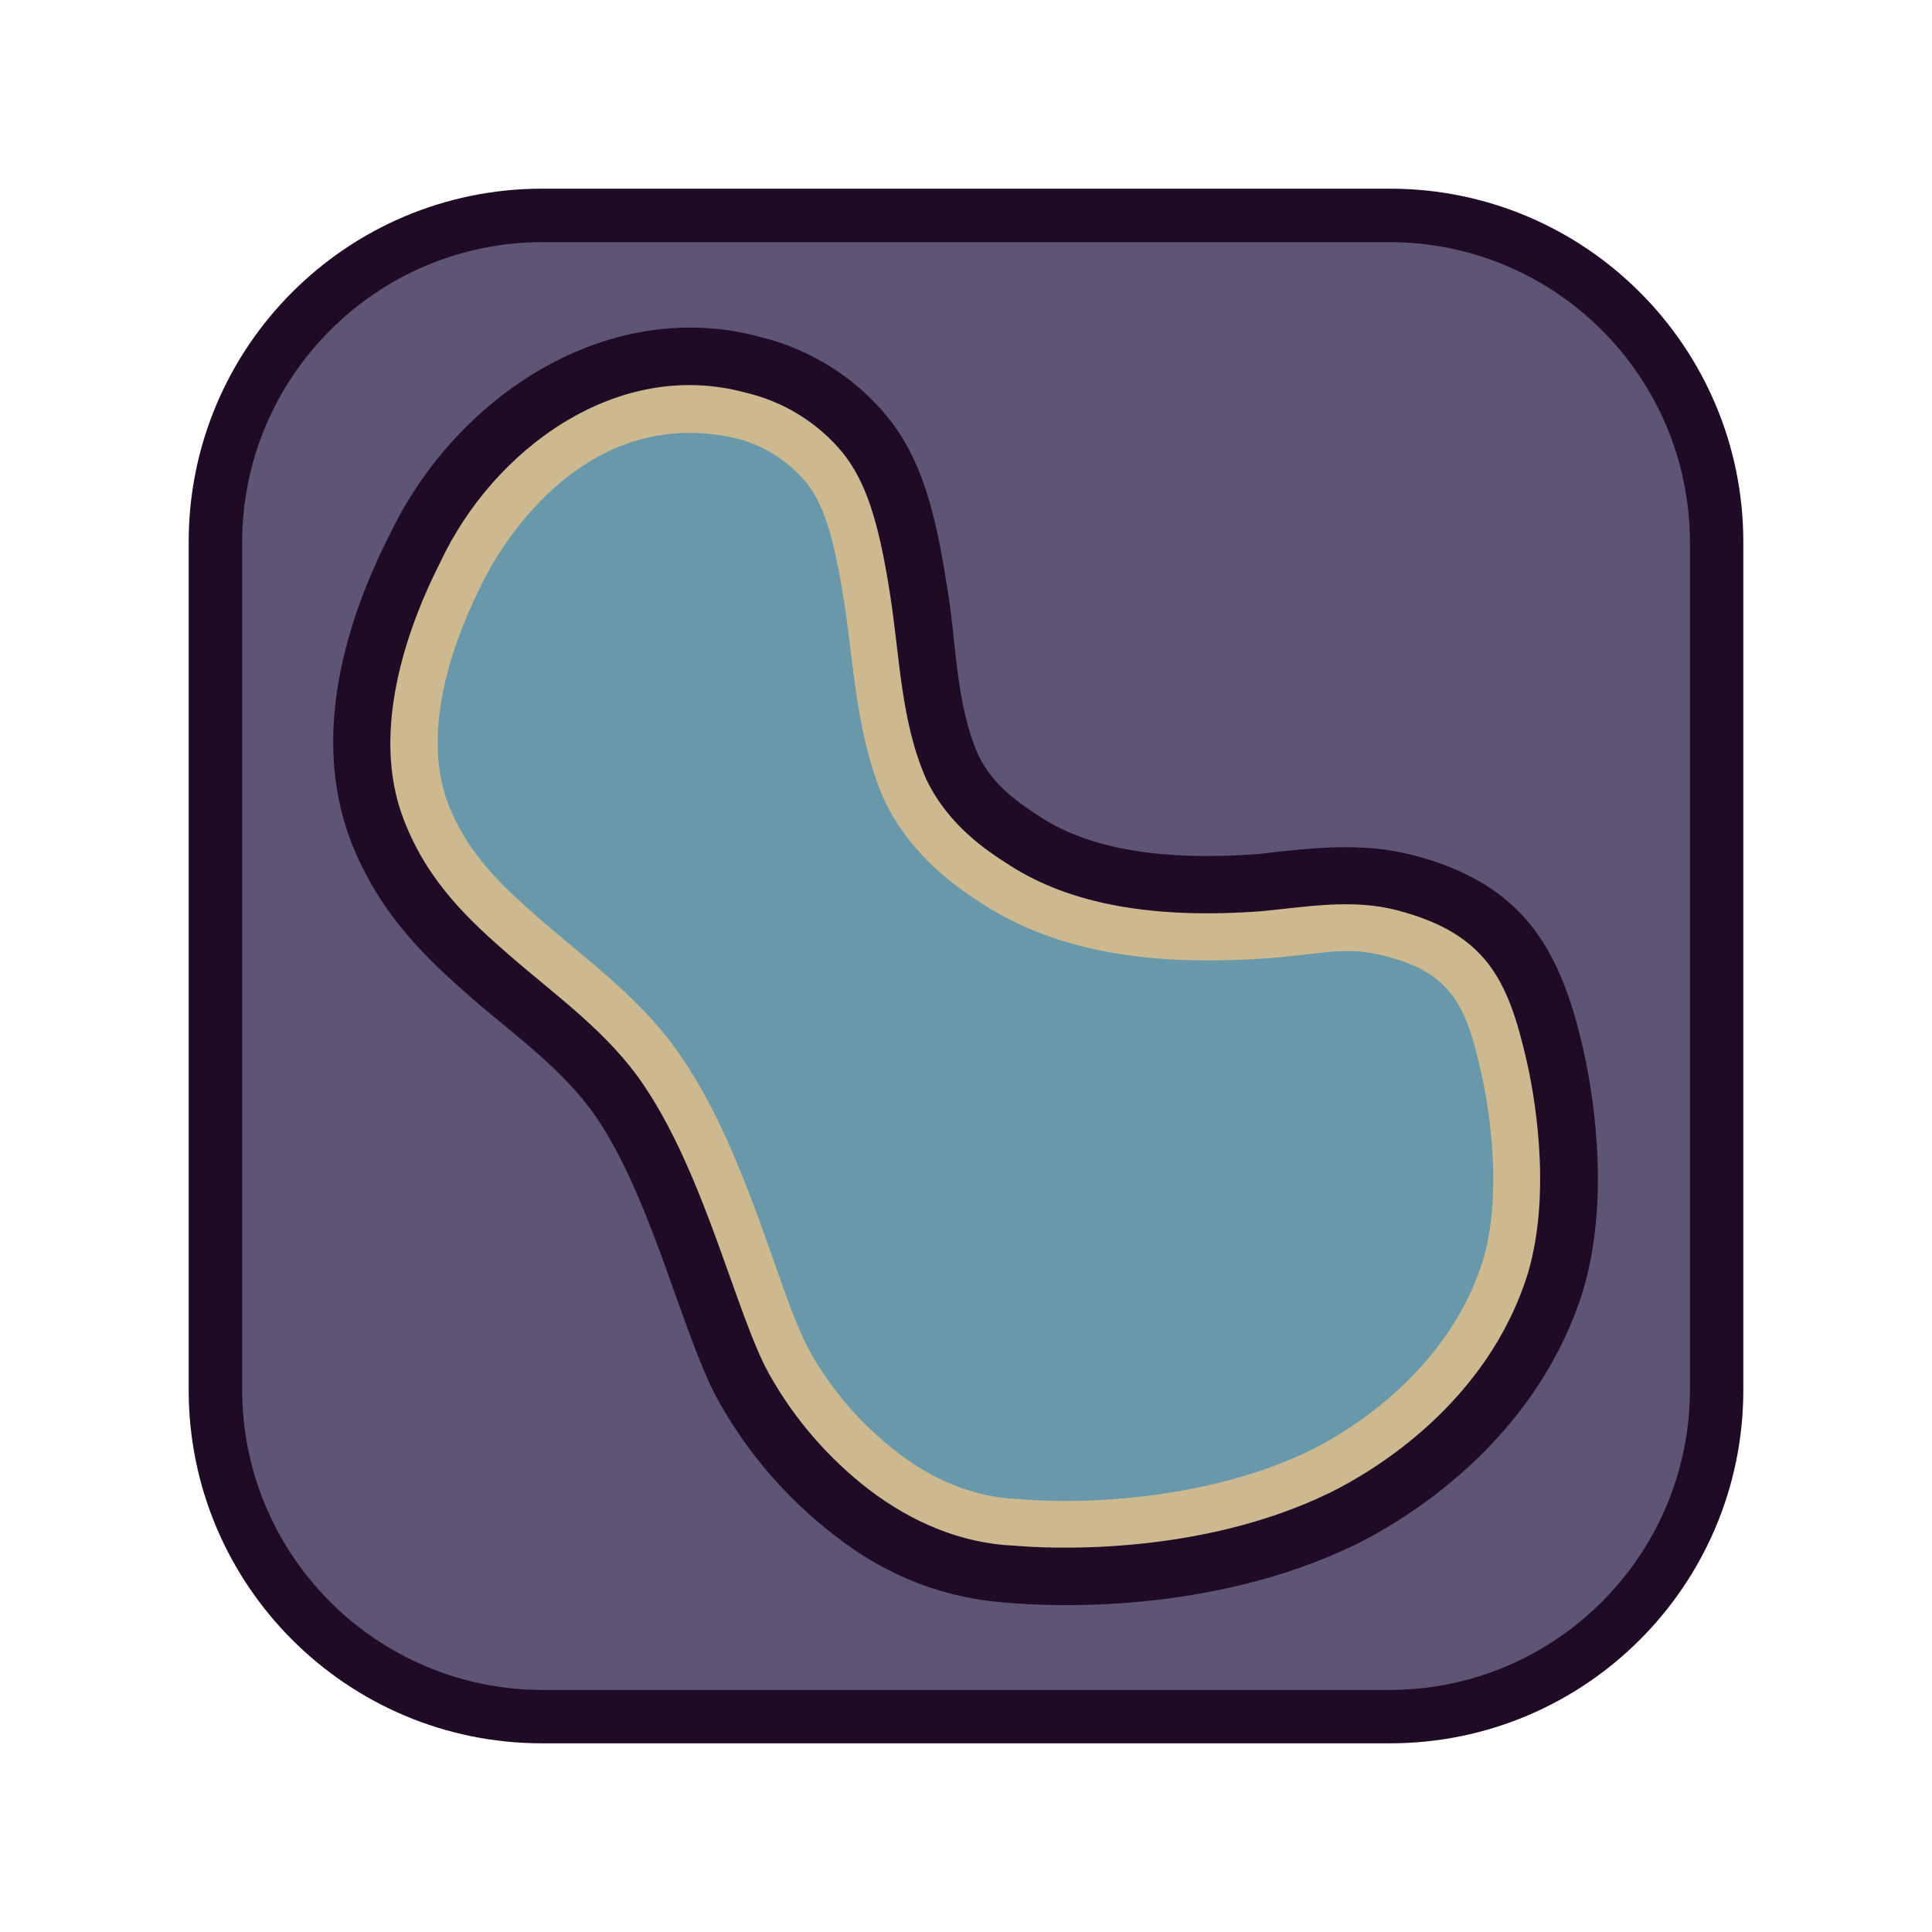
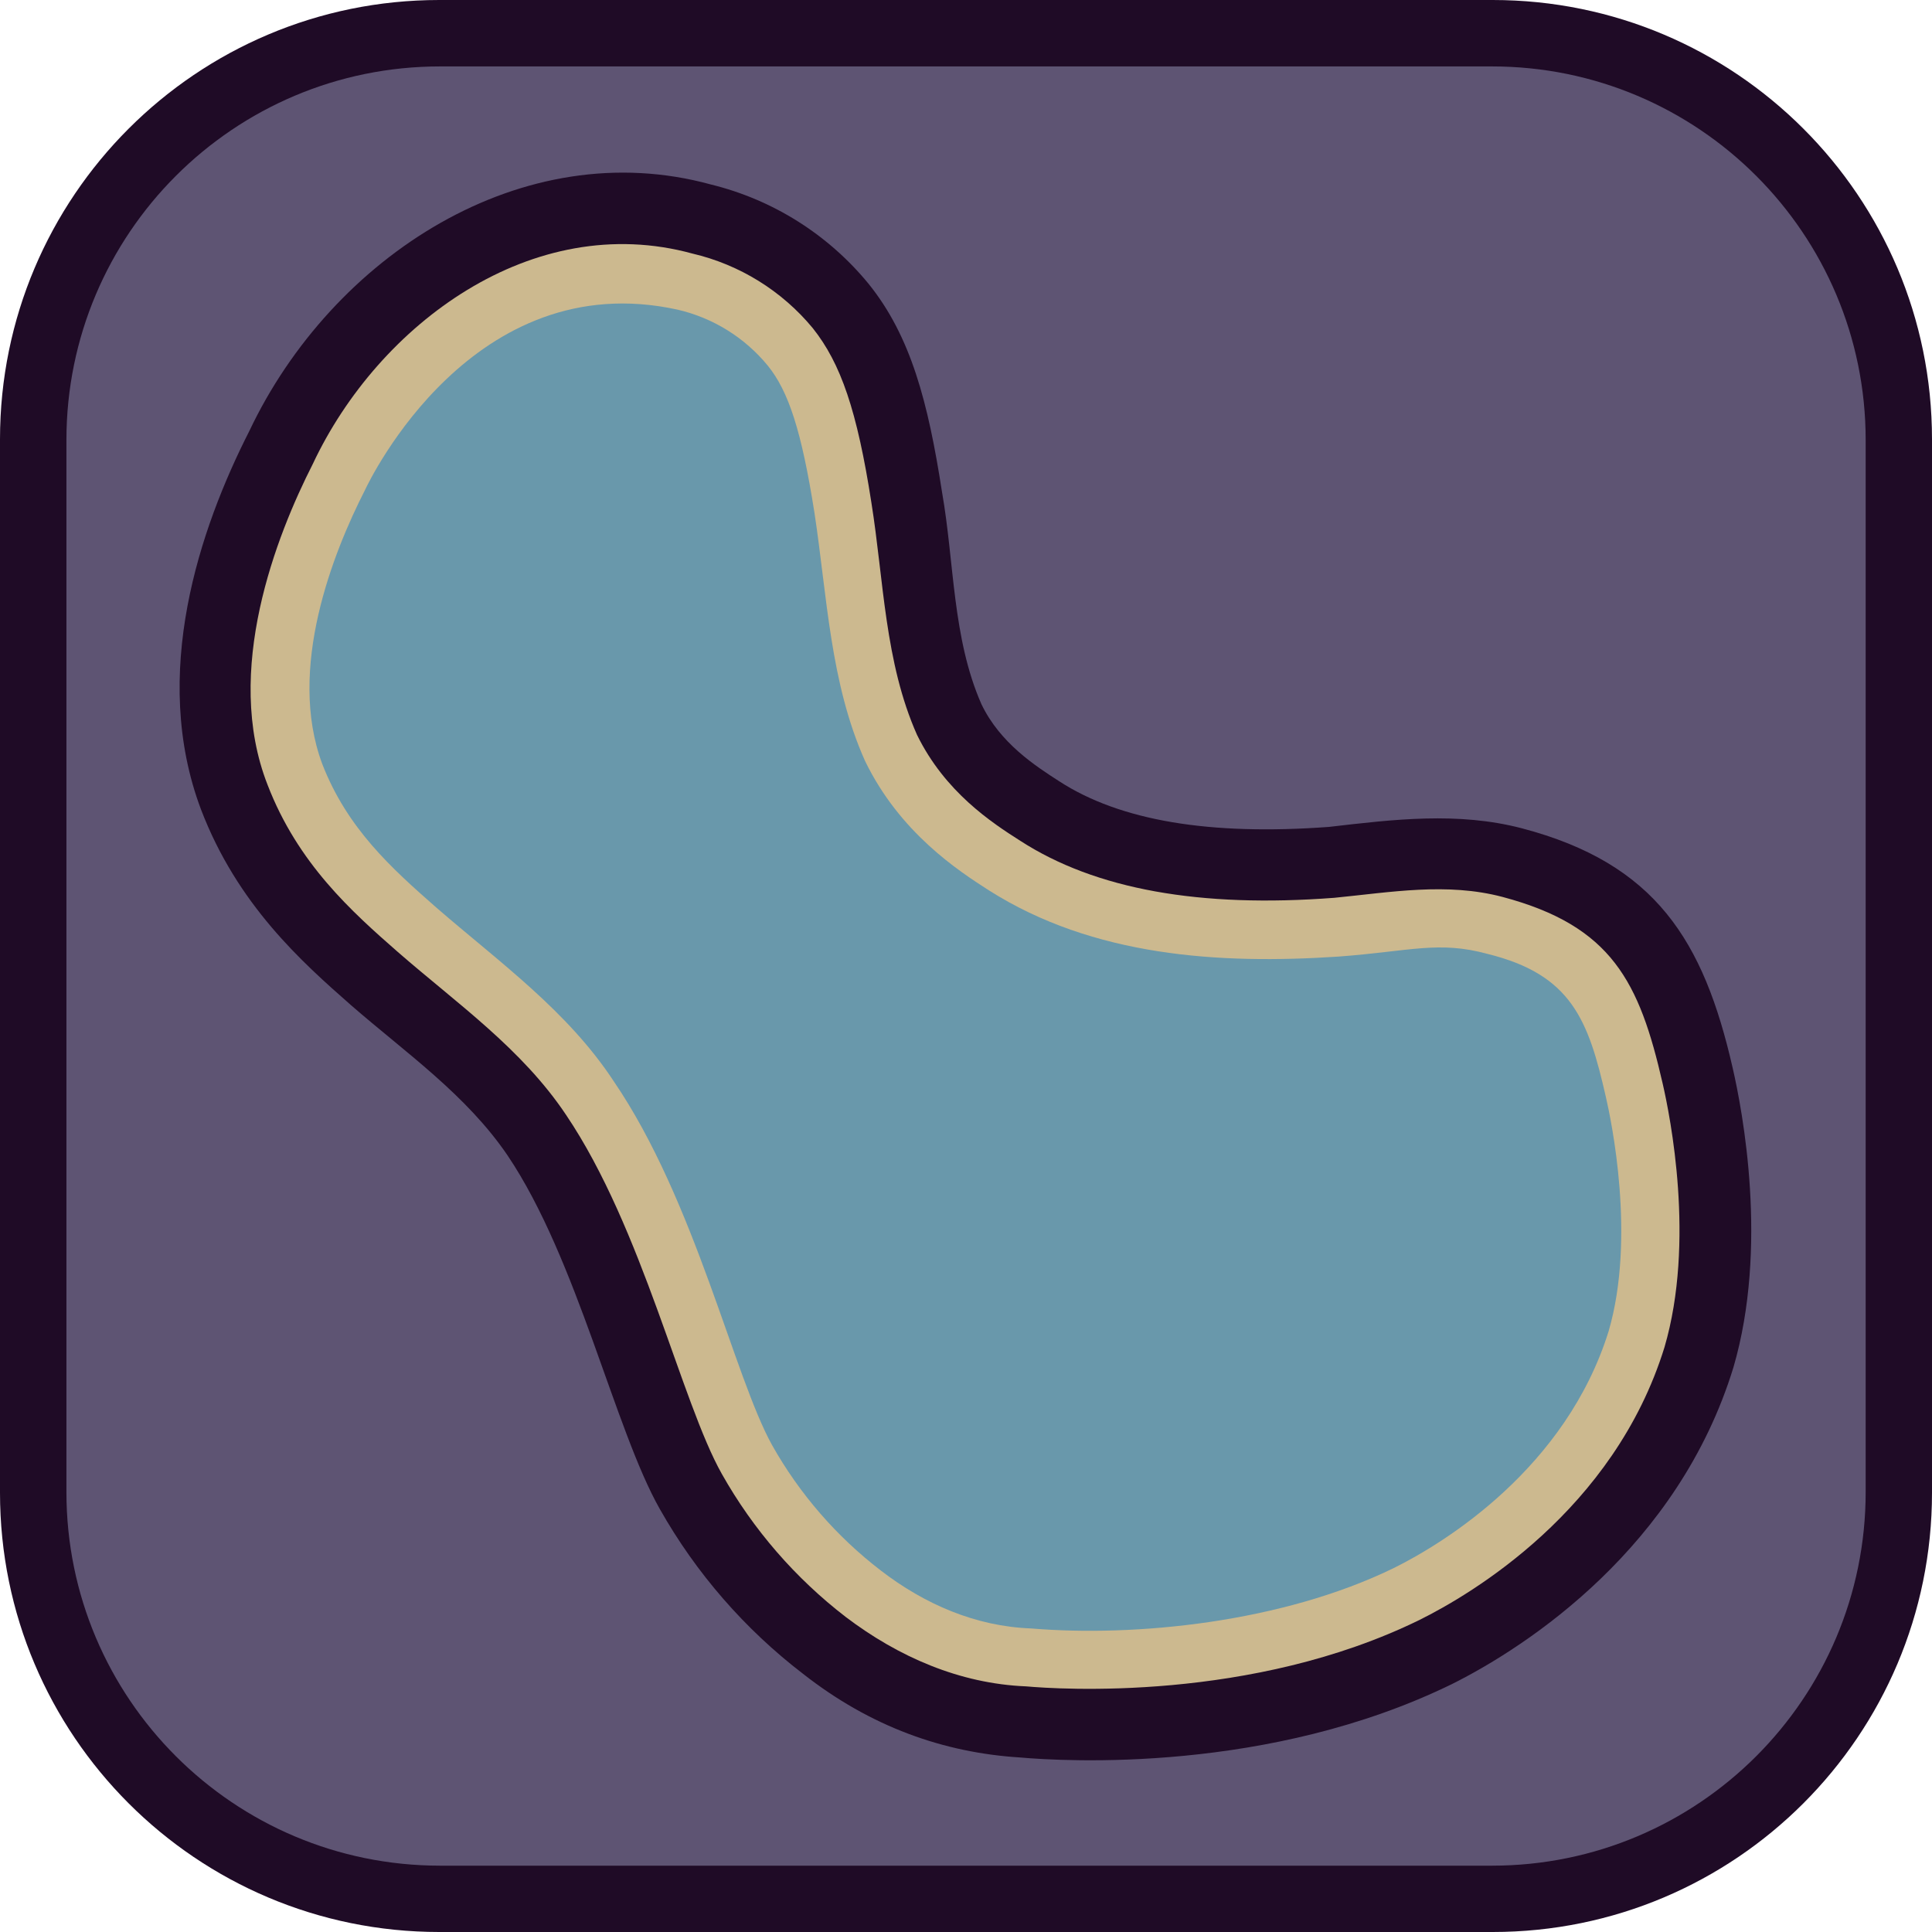
- <svg xmlns="http://www.w3.org/2000/svg" width="1024" height="1024" viewBox="0 0 1024 1024" version="1.1" id="svg22">
+ <svg xmlns="http://www.w3.org/2000/svg" xmlns:xlink="http://www.w3.org/1999/xlink" width="824" height="824" viewBox="0 0 824 824" version="1.1" id="svg22">
  <defs id="defs19">
+     <linearGradient id="linearGradient5">
+       <stop style="stop-color:#1f0b26;stop-opacity:1;" offset="0" id="stop6" />
+       <stop style="stop-color:#1f0b26;stop-opacity:0;" offset="1" id="stop7" />
+     </linearGradient>
    <style id="style1">
      .a {
        fill: #06283d;
      }

      .b {
        fill: url(#a);
      }

      .c {
        fill: #a59678;
      }

      .d {
        fill: url(#b);
      }
    </style>
-     <radialGradient id="a" cx="103.55" cy="103.55" fx="14.832" fy="15.613" r="196.89" gradientUnits="userSpaceOnUse" gradientTransform="translate(-4.7683716e-6)">
+     <radialGradient id="a" cx="103.55" cy="103.55" fx="14.832" fy="15.613" r="196.89" gradientUnits="userSpaceOnUse" gradientTransform="matrix(4.944471,0,0,4.944471,-2.9648209e-5,1.824029e-6)">
      <stop offset="0" stop-color="#746b7f" id="stop1" style="stop-color:#7b758d;stop-opacity:1;" />
      <stop offset="0.292" stop-color="#4b475b" id="stop4" style="stop-color:#4c425d;stop-opacity:1;" />
      <stop offset="0.635" stop-color="#4b475b" id="stop13" style="stop-color:#75678f;stop-opacity:1;" />
      <stop offset="0.852" stop-color="#bcb5d9" id="stop10" style="stop-color:#aba0c4;stop-opacity:1;" />
    </radialGradient>
-     <linearGradient id="b" x1="57.369" y1="37.498" x2="146.541" y2="180.202" gradientUnits="userSpaceOnUse">
+     <linearGradient id="b" x1="38.997" y1="33.821" x2="178.809" y2="173.79" gradientUnits="userSpaceOnUse" gradientTransform="matrix(0.7218557,0,0,0.730379,-0.8872969,-1.97506)" spreadMethod="repeat" xlink:href="#linearGradient5">
      <stop offset="0" stop-color="#448491" id="stop11" style="stop-color:#6fa1b7;stop-opacity:1;" />
      <stop offset="0.329" stop-color="#526a77" id="stop14" style="stop-color:#4e788a;stop-opacity:1;" />
      <stop offset="0.513" stop-color="#526a77" id="stop2" style="stop-color:#426c7f;stop-opacity:1;" />
      <stop offset="0.698" stop-color="#526a77" id="stop12" style="stop-color:#527d90;stop-opacity:1;" />
      <stop offset="1" stop-color="#94d1d6" id="stop19" style="stop-color:#7ca9be;stop-opacity:1;" />
    </linearGradient>
-     <radialGradient id="a-5" cx="103.55" cy="103.55" fx="14.832" fy="15.613" r="196.89" gradientUnits="userSpaceOnUse" gradientTransform="translate(117.0395,-39.54221)">
-       <stop offset="0" stop-color="#746b7f" id="stop1-2" />
-       <stop offset="0.12" stop-color="#615b6f" id="stop2-7" />
-       <stop offset="0.26" stop-color="#514c60" id="stop3-6" />
-       <stop offset="0.37" stop-color="#4b475b" id="stop4-1" />
-       <stop offset="0.44" stop-color="#4f4b5f" id="stop5-4" />
-       <stop offset="0.51" stop-color="#5a566c" id="stop6-2" />
-       <stop offset="0.59" stop-color="#6d6881" id="stop7-3" />
-       <stop offset="0.67" stop-color="#87829e" id="stop8-2" />
-       <stop offset="0.74" stop-color="#a9a2c3" id="stop9-2" />
-       <stop offset="0.78" stop-color="#bcb5d9" id="stop10-1" />
-     </radialGradient>
  </defs>
-   <g id="layer1" transform="translate(100,100)">
-     <g id="g22-6" transform="matrix(3.978754,0,0,3.978754,-1.1406371e-5,-1.1406371e-5)">
-       <rect class="b" x="4.6601943e-07" y="4.6601943e-07" width="207.1" height="207.1" rx="47.084" id="rect20-8-7" style="fill:#1f0b26;fill-opacity:1;stroke-width:1.074" />
-       <rect class="b" x="7.12" y="7.12" width="192.87" height="192.87" rx="40.058" id="rect20-5" style="fill:#5e5473;fill-opacity:1" />
-       <g id="g32-3" transform="translate(-3.971458)" style="stroke-width:1;stroke-dasharray:none">
-         <path class="a" d="M 113.3,188.39 C 105.134,187.879 97.294,185.107 90.06,179.43 83.803,174.634 78.578,168.624 74.7,161.76 69.864,153.235 65.883,135.009 58.39,123.87 53.957,117.347 47.467,112.858 41.61,107.76 36.341,103.13 29.408,96.976 25.51,86.75 20.071,72.297 25.365,56.68 30.7,46.2 39.581,27.46 60.012,14.234 80.19,19.78 c 6.623,1.624 12.542,5.35 16.87,10.62 4.56,5.64 6.4,12.73 7.89,22.34 1.329,7.54 1.102,15.641 4.22,22.73 2,4.2 5.82,6.65 8.33,8.27 6.546,4.251 16.163,5.841 28.93,4.9 6.941,-0.805 13.812,-1.642 20.68,0.15 14.336,3.772 19.477,12.037 22.59,25.67 1.072,4.652 3.85,19.226 0.09,32.1 -5.9,19.268 -22.005,29.871 -30.11,33.93 -19.643,9.633 -41.622,8.323 -46.38,7.9 z" id="path20-5" style="fill:#1f0b26;fill-opacity:1;stroke-width:1;stroke-dasharray:none" />
-         <path class="c" d="m 113.98,180.77 c -7.124,-0.284 -13.718,-3.166 -19.35,-7.44 C 89.219,169.164 84.702,163.95 81.35,158 77.001,150.303 72.871,131.682 64.65,119.51 59.921,112.423 52.946,107.561 46.63,102.06 41.686,97.729 35.903,92.577 32.65,84.12 27.866,71.917 33.609,57.382 37.5,49.74 44.553,34.718 61.08,22.493 78.19,27.18 c 5.062,1.184 9.597,3.994 12.91,8 3,3.77 4.75,8.84 6.28,18.7 1.332,8.324 1.421,17.095 4.89,24.89 3,6.13 8,9.41 11.07,11.36 8.074,5.215 19.263,7.207 33.66,6.11 6.048,-0.593 12.062,-1.676 18.05,-0.09 11.686,3.111 14.659,9.086 17.15,20 0.812,3.519 3.503,16.954 0.2,28.25 -5.414,17.539 -20.813,26.538 -26.23,29.23 -18.03,8.854 -38.831,7.44 -42.19,7.14 z" id="path21-6" style="fill:#ccb98f;fill-opacity:1;stroke-width:1;stroke-dasharray:none" />
-         <path class="d" d="m 76.59,33.19 c 3.801,0.875 7.205,2.985 9.68,6 2.23,2.75 3.62,7 5,15.73 1.366,8.951 1.678,18.282 5.43,26.65 3.73,7.7 10,11.77 13.29,13.88 11.163,7.073 24.616,7.944 37.47,7.09 7.67,-0.57 10.71,-1.72 15.95,-0.29 9.008,2.211 10.826,7.08 12.7,15.33 0.583,2.512 3.224,15.082 0.3,25.11 -4.566,14.666 -17.547,22.684 -23.04,25.4 -12.004,5.849 -27.727,7.408 -38.87,6.47 -5.941,-0.215 -11.426,-2.605 -16.1,-6.2 -4.754,-3.647 -8.72,-8.219 -11.66,-13.44 -4.114,-7.405 -8.226,-26.174 -16.97,-39 -4.95,-7.552 -12.289,-12.795 -19,-18.61 C 45.903,93.042 41.189,88.793 38.51,81.88 34.713,71.692 39.674,59.242 43.09,52.54 43.629,51.389 54.69,28.397 76.59,33.19 Z" id="path22-2" style="fill:#6998ab;fill-opacity:1;stroke-width:1;stroke-dasharray:none" />
-       </g>
+   <g id="g22-3">
+     <rect class="b" x="0" y="0" width="824" height="824" rx="187.336" id="rect20-8-7" style="fill:#1f0b26;fill-opacity:1;stroke-width:4.272" />
+     <rect class="b" x="28.329" y="28.329" width="767.382" height="767.382" rx="159.38" id="rect20-5" style="fill:#5e5473;fill-opacity:1;stroke-width:3.979" />
+     <g id="g32-3" transform="matrix(3.978754,0,0,3.978754,-15.80146,-2e-6)" style="stroke-width:1;stroke-dasharray:none">
+       <path class="a" d="M 113.3,188.39 C 105.134,187.879 97.294,185.107 90.06,179.43 83.803,174.634 78.578,168.624 74.7,161.76 69.864,153.235 65.883,135.009 58.39,123.87 53.957,117.347 47.467,112.858 41.61,107.76 36.341,103.13 29.408,96.976 25.51,86.75 20.071,72.297 25.365,56.68 30.7,46.2 39.581,27.46 60.012,14.234 80.19,19.78 c 6.623,1.624 12.542,5.35 16.87,10.62 4.56,5.64 6.4,12.73 7.89,22.34 1.329,7.54 1.102,15.641 4.22,22.73 2,4.2 5.82,6.65 8.33,8.27 6.546,4.251 16.163,5.841 28.93,4.9 6.941,-0.805 13.812,-1.642 20.68,0.15 14.336,3.772 19.477,12.037 22.59,25.67 1.072,4.652 3.85,19.226 0.09,32.1 -5.9,19.268 -22.005,29.871 -30.11,33.93 -19.643,9.633 -41.622,8.323 -46.38,7.9 z" id="path20-5" style="fill:#1f0b26;fill-opacity:1;stroke-width:1;stroke-dasharray:none" />
+       <path class="c" d="m 113.98,180.77 c -7.124,-0.284 -13.718,-3.166 -19.35,-7.44 C 89.219,169.164 84.702,163.95 81.35,158 77.001,150.303 72.871,131.682 64.65,119.51 59.921,112.423 52.946,107.561 46.63,102.06 41.686,97.729 35.903,92.577 32.65,84.12 27.866,71.917 33.609,57.382 37.5,49.74 44.553,34.718 61.08,22.493 78.19,27.18 c 5.062,1.184 9.597,3.994 12.91,8 3,3.77 4.75,8.84 6.28,18.7 1.332,8.324 1.421,17.095 4.89,24.89 3,6.13 8,9.41 11.07,11.36 8.074,5.215 19.263,7.207 33.66,6.11 6.048,-0.593 12.062,-1.676 18.05,-0.09 11.686,3.111 14.659,9.086 17.15,20 0.812,3.519 3.503,16.954 0.2,28.25 -5.414,17.539 -20.813,26.538 -26.23,29.23 -18.03,8.854 -38.831,7.44 -42.19,7.14 z" id="path21-6" style="fill:#ccb98f;fill-opacity:1;stroke-width:1;stroke-dasharray:none" />
+       <path class="d" d="m 76.59,33.19 c 3.801,0.875 7.205,2.985 9.68,6 2.23,2.75 3.62,7 5,15.73 1.366,8.951 1.678,18.282 5.43,26.65 3.73,7.7 10,11.77 13.29,13.88 11.163,7.073 24.616,7.944 37.47,7.09 7.67,-0.57 10.71,-1.72 15.95,-0.29 9.008,2.211 10.826,7.08 12.7,15.33 0.583,2.512 3.224,15.082 0.3,25.11 -4.566,14.666 -17.547,22.684 -23.04,25.4 -12.004,5.849 -27.727,7.408 -38.87,6.47 -5.941,-0.215 -11.426,-2.605 -16.1,-6.2 -4.754,-3.647 -8.72,-8.219 -11.66,-13.44 -4.114,-7.405 -8.226,-26.174 -16.97,-39 -4.95,-7.552 -12.289,-12.795 -19,-18.61 C 45.903,93.042 41.189,88.793 38.51,81.88 34.713,71.692 39.674,59.242 43.09,52.54 43.629,51.389 54.69,28.397 76.59,33.19 Z" id="path22-2" style="fill:#6998ab;fill-opacity:1;stroke-width:1;stroke-dasharray:none" />
    </g>
  </g>
</svg>
